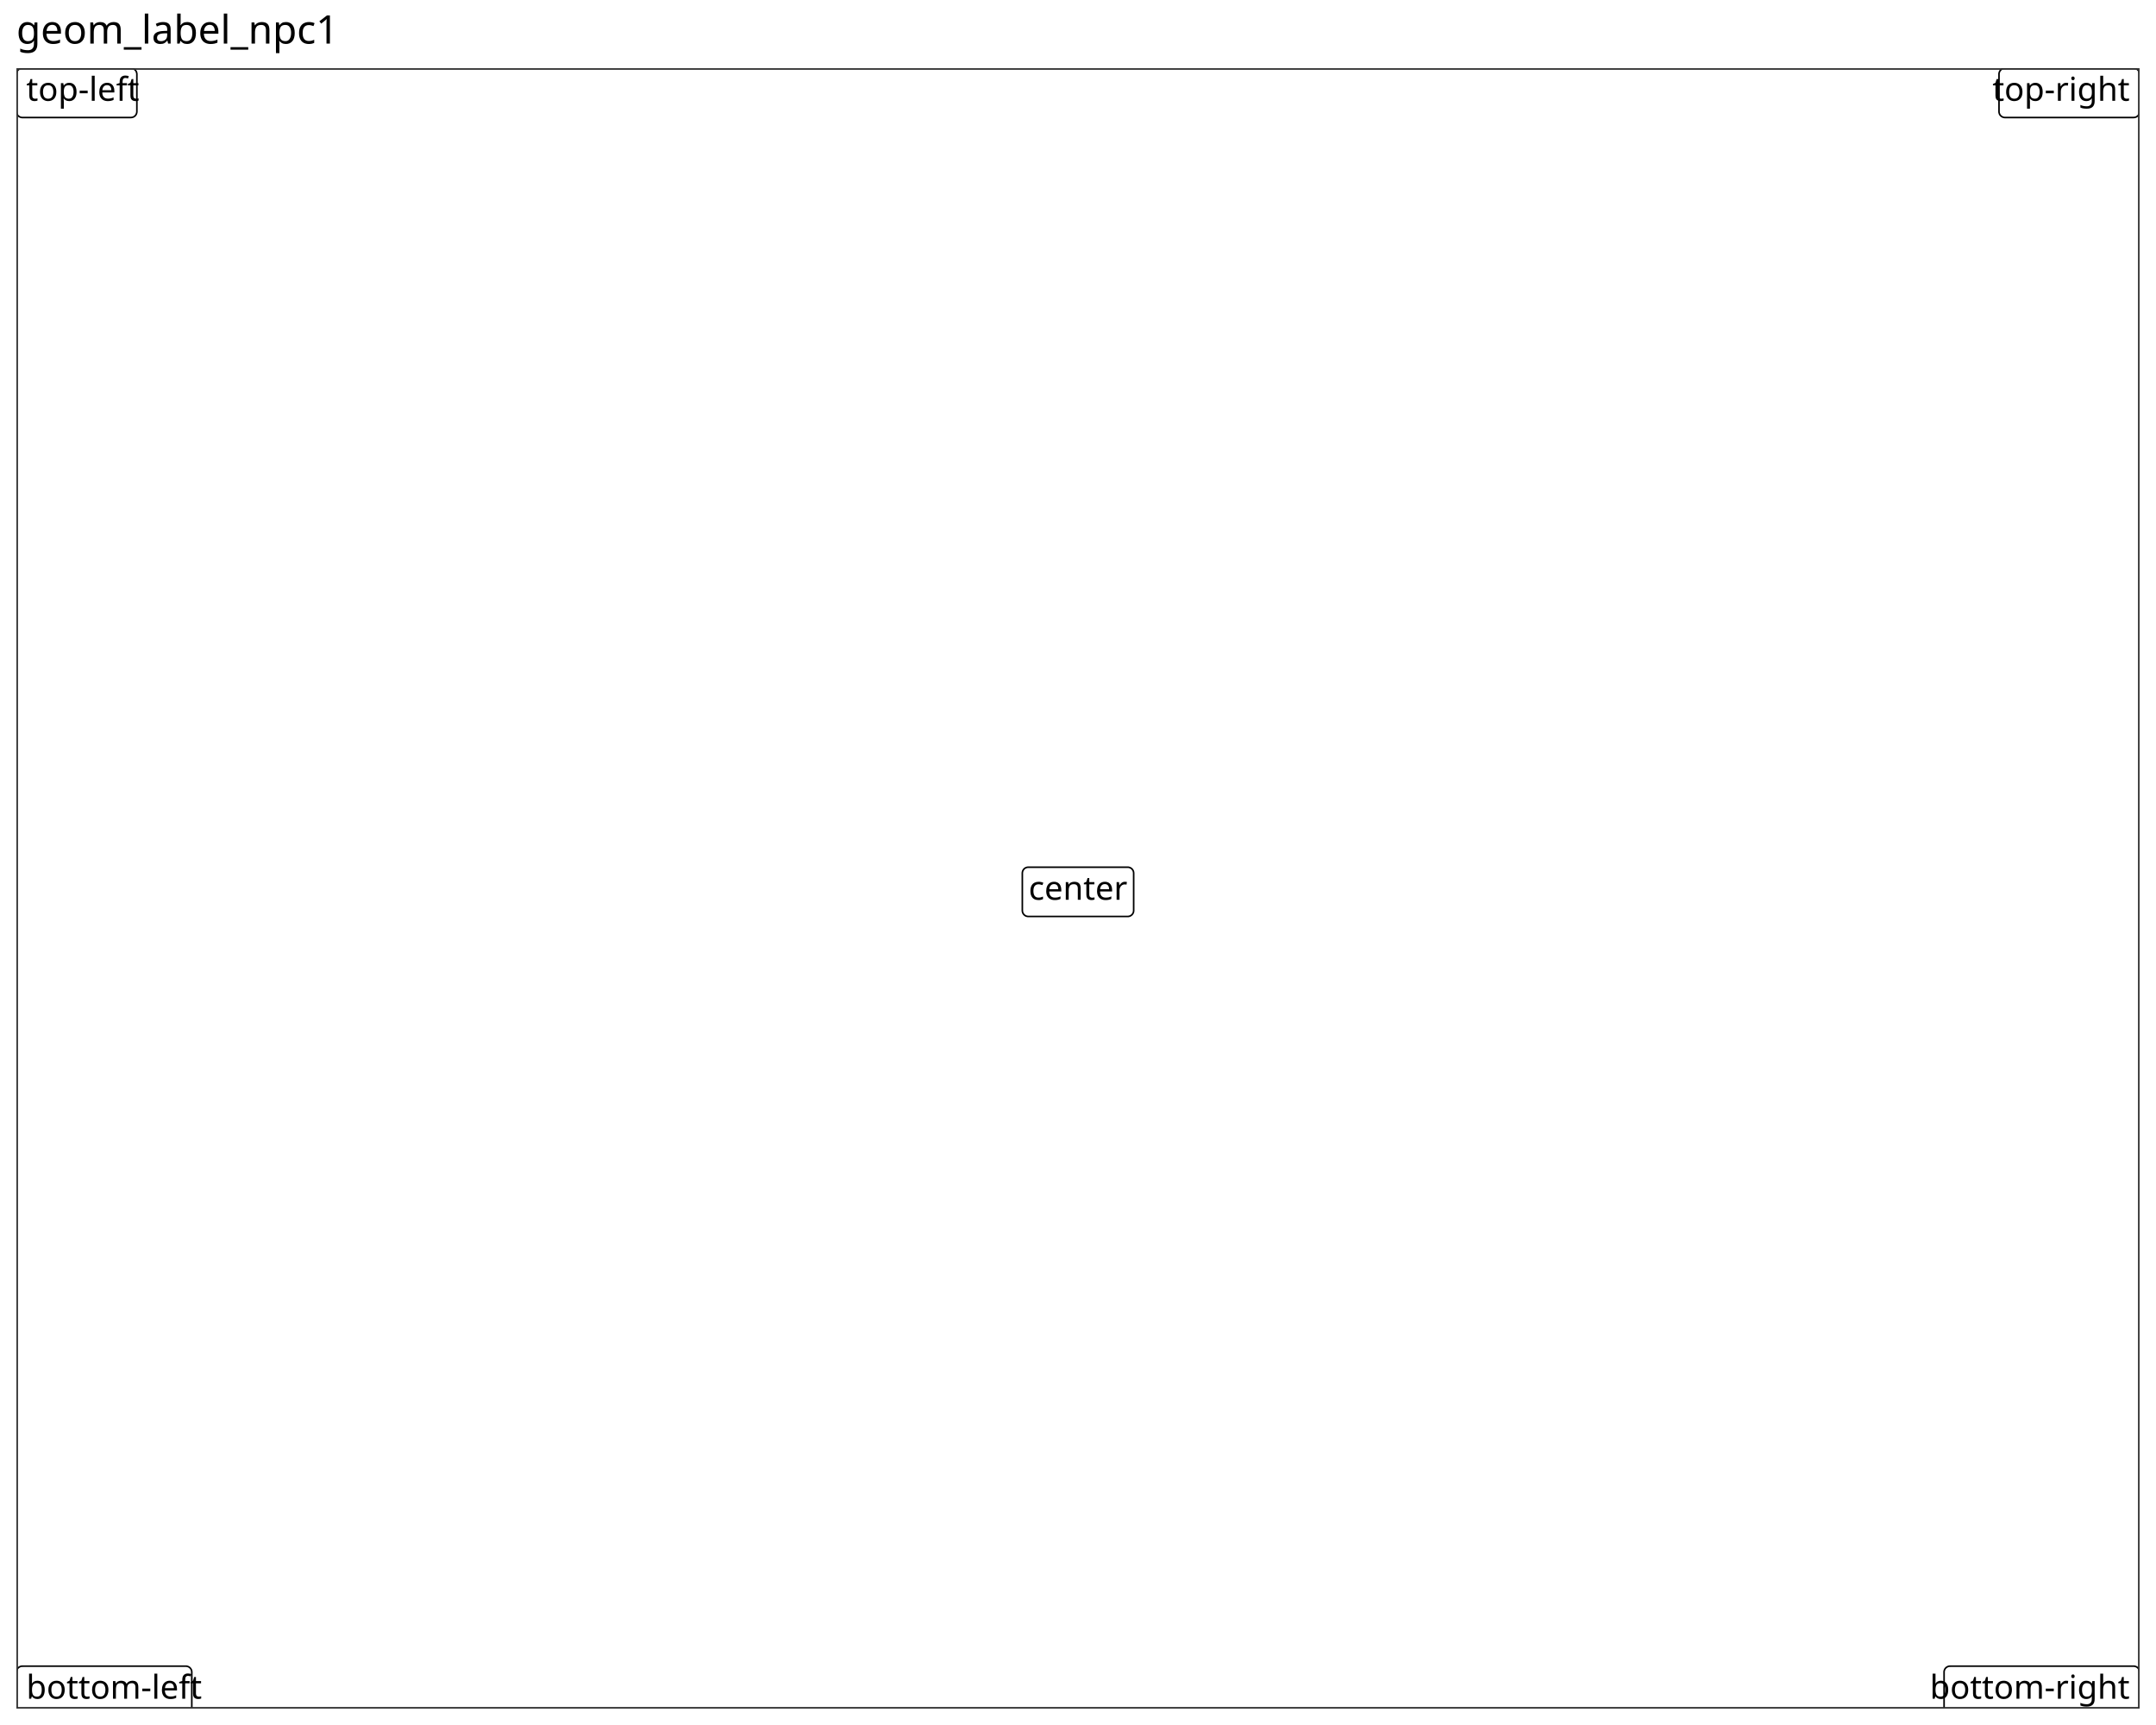
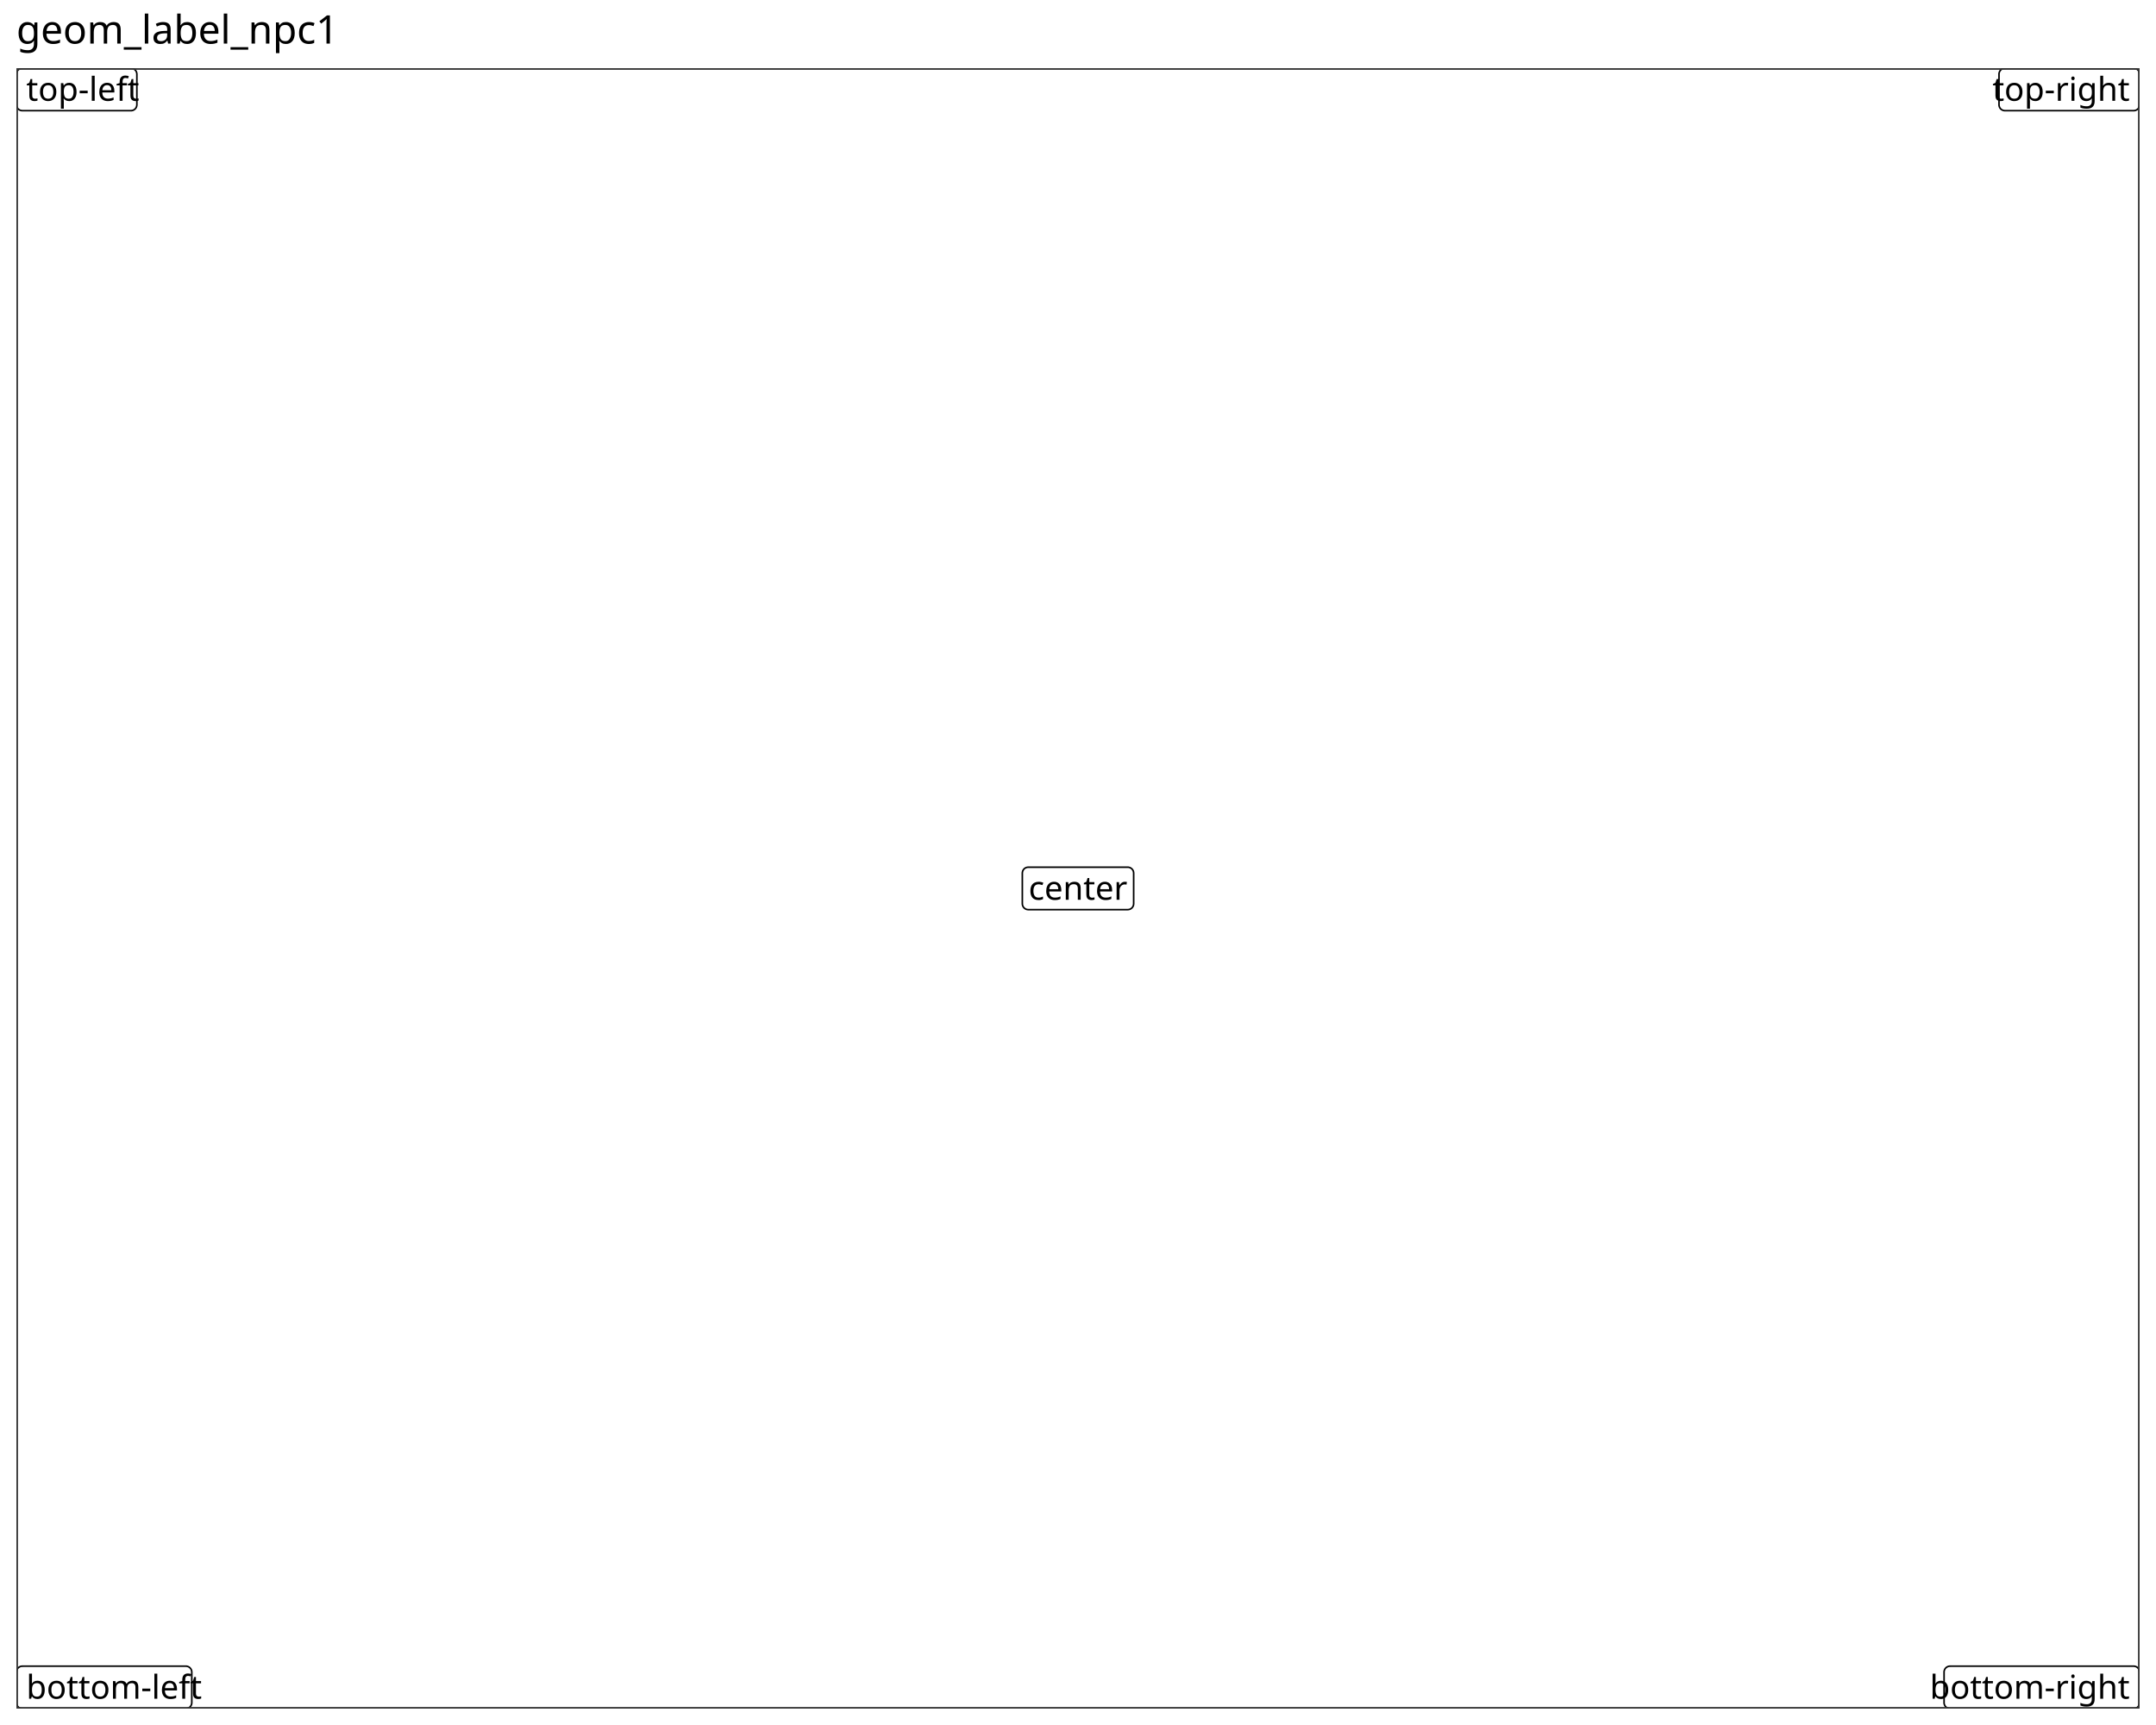
<svg xmlns="http://www.w3.org/2000/svg" class="svglite" data-engine-version="2.0" width="720.00pt" height="576.00pt" viewBox="0 0 720.00 576.00">
  <defs>
    <style type="text/css">
    .svglite line, .svglite polyline, .svglite polygon, .svglite path, .svglite rect, .svglite circle {
      fill: none;
      stroke: #000000;
      stroke-linecap: round;
      stroke-linejoin: round;
      stroke-miterlimit: 10.00;
    }
  </style>
  </defs>
  <rect width="100%" height="100%" style="stroke: none; fill: #FFFFFF;" />
  <defs>
    <clipPath id="cpMC4wMHw3MjAuMDB8MC4wMHw1NzYuMDA=">
      <rect x="0.00" y="0.00" width="720.00" height="576.00" />
    </clipPath>
  </defs>
  <g clip-path="url(#cpMC4wMHw3MjAuMDB8MC4wMHw1NzYuMDA=)">
    <rect x="0.00" y="0.00" width="720.00" height="576.00" style="stroke-width: 1.07; stroke: #FFFFFF; fill: #FFFFFF;" />
  </g>
  <defs>
    <clipPath id="cpNS40OHw3MTQuNTJ8MjIuNzh8NTcwLjUy">
      <rect x="5.48" y="22.78" width="709.04" height="547.74" />
    </clipPath>
  </defs>
  <g clip-path="url(#cpNS40OHw3MTQuNTJ8MjIuNzh8NTcwLjUy)">
    <rect x="5.48" y="22.78" width="709.04" height="547.74" style="stroke-width: 1.07; stroke: none; fill: #FFFFFF;" />
-     <polygon points="7.46,572.80 62.07,572.80 61.99,572.80 62.31,572.79 62.62,572.73 62.92,572.61 63.19,572.45 63.44,572.25 63.65,572.01 63.82,571.74 63.95,571.45 64.02,571.14 64.05,570.82 64.05,570.82 64.05,558.33 64.05,558.33 64.02,558.01 63.95,557.70 63.82,557.41 63.65,557.14 63.44,556.90 63.19,556.70 62.92,556.54 62.62,556.43 62.31,556.36 62.07,556.35 7.46,556.35 7.70,556.36 7.38,556.35 7.06,556.39 6.76,556.48 6.47,556.62 6.21,556.80 5.98,557.02 5.79,557.27 5.64,557.55 5.54,557.86 5.49,558.17 5.48,558.33 5.48,570.82 5.49,570.66 5.49,570.98 5.54,571.30 5.64,571.60 5.79,571.88 5.98,572.14 6.21,572.36 6.47,572.54 6.76,572.68 7.06,572.76 7.38,572.80 " style="stroke-width: 0.53; fill: #FFFFFF;" />
+     <polygon points="7.46,570.52 62.07,570.52 61.99,570.52 62.31,570.51 62.62,570.44 62.92,570.33 63.19,570.17 63.44,569.97 63.65,569.73 63.82,569.46 63.95,569.17 64.02,568.86 64.05,568.54 64.05,568.54 64.05,558.33 64.05,558.33 64.02,558.01 63.95,557.70 63.82,557.41 63.65,557.14 63.44,556.90 63.19,556.70 62.92,556.54 62.62,556.43 62.31,556.36 62.07,556.35 7.46,556.35 7.70,556.36 7.38,556.35 7.06,556.39 6.76,556.48 6.47,556.62 6.21,556.80 5.98,557.02 5.79,557.27 5.64,557.55 5.54,557.86 5.49,558.17 5.48,558.33 5.48,568.54 5.49,568.38 5.49,568.70 5.54,569.01 5.64,569.32 5.79,569.60 5.98,569.85 6.21,570.07 6.47,570.26 6.76,570.39 7.06,570.48 7.38,570.52 " style="stroke-width: 0.53; fill: #FFFFFF;" />
    <text x="8.78" y="567.22" style="font-size: 11.00px; font-family: sans;" textLength="51.97px" lengthAdjust="spacingAndGlyphs">bottom-left</text>
-     <polygon points="7.46,39.24 43.73,39.24 43.65,39.24 43.97,39.22 44.28,39.16 44.58,39.05 44.85,38.89 45.10,38.69 45.31,38.45 45.48,38.18 45.60,37.88 45.68,37.57 45.71,37.26 45.71,37.26 45.71,24.76 45.71,24.76 45.68,24.45 45.60,24.14 45.48,23.84 45.31,23.57 45.10,23.34 44.85,23.13 44.58,22.97 44.28,22.86 43.97,22.80 43.73,22.78 7.46,22.78 7.70,22.80 7.38,22.79 7.06,22.82 6.76,22.91 6.47,23.05 6.21,23.23 5.98,23.45 5.79,23.71 5.64,23.99 5.54,24.29 5.49,24.60 5.48,24.76 5.48,37.26 5.49,37.10 5.49,37.42 5.54,37.73 5.64,38.03 5.79,38.32 5.98,38.57 6.21,38.79 6.47,38.97 6.76,39.11 7.06,39.20 7.38,39.24 " style="stroke-width: 0.53; fill: #FFFFFF;" />
+     <polygon points="7.46,36.95 43.73,36.95 43.65,36.95 43.97,36.94 44.28,36.88 44.58,36.76 44.85,36.60 45.10,36.40 45.31,36.16 45.48,35.89 45.60,35.60 45.68,35.29 45.71,34.97 45.71,34.97 45.71,24.76 45.71,24.76 45.68,24.45 45.60,24.14 45.48,23.84 45.31,23.57 45.10,23.34 44.85,23.13 44.58,22.97 44.28,22.86 43.97,22.80 43.73,22.78 7.46,22.78 7.70,22.80 7.38,22.79 7.06,22.82 6.76,22.91 6.47,23.05 6.21,23.23 5.98,23.45 5.79,23.71 5.64,23.99 5.54,24.29 5.49,24.60 5.48,24.76 5.48,34.97 5.49,34.81 5.49,35.13 5.54,35.45 5.64,35.75 5.79,36.03 5.98,36.29 6.21,36.51 6.47,36.69 6.76,36.82 7.06,36.91 7.38,36.95 " style="stroke-width: 0.53; fill: #FFFFFF;" />
    <text x="8.78" y="33.65" style="font-size: 11.00px; font-family: sans;" textLength="33.63px" lengthAdjust="spacingAndGlyphs">top-left</text>
-     <polygon points="651.21,572.80 712.54,572.80 712.46,572.80 712.78,572.79 713.09,572.73 713.39,572.61 713.67,572.45 713.91,572.25 714.12,572.01 714.29,571.74 714.42,571.45 714.49,571.14 714.52,570.82 714.52,570.82 714.52,558.33 714.52,558.33 714.49,558.01 714.42,557.70 714.29,557.41 714.12,557.14 713.91,556.90 713.67,556.70 713.39,556.54 713.09,556.43 712.78,556.36 712.54,556.35 651.21,556.35 651.45,556.36 651.13,556.35 650.81,556.39 650.50,556.48 650.22,556.62 649.95,556.80 649.72,557.02 649.53,557.27 649.39,557.55 649.28,557.86 649.23,558.17 649.23,558.33 649.23,570.82 649.23,570.66 649.23,570.98 649.28,571.30 649.39,571.60 649.53,571.88 649.72,572.14 649.95,572.36 650.22,572.54 650.50,572.68 650.81,572.76 651.13,572.80 " style="stroke-width: 0.53; fill: #FFFFFF;" />
+     <polygon points="651.21,570.52 712.54,570.52 712.46,570.52 712.78,570.51 713.09,570.44 713.39,570.33 713.67,570.17 713.91,569.97 714.12,569.73 714.29,569.46 714.42,569.17 714.49,568.86 714.52,568.54 714.52,568.54 714.52,558.33 714.52,558.33 714.49,558.01 714.42,557.70 714.29,557.41 714.12,557.14 713.91,556.90 713.67,556.70 713.39,556.54 713.09,556.43 712.78,556.36 712.54,556.35 651.21,556.35 651.45,556.36 651.13,556.35 650.81,556.39 650.50,556.48 650.22,556.62 649.95,556.80 649.72,557.02 649.53,557.27 649.39,557.55 649.28,557.86 649.23,558.17 649.23,558.33 649.23,568.54 649.23,568.38 649.23,568.70 649.28,569.01 649.39,569.32 649.53,569.60 649.72,569.85 649.95,570.07 650.22,570.26 650.50,570.39 650.81,570.48 651.13,570.52 " style="stroke-width: 0.53; fill: #FFFFFF;" />
    <text x="711.22" y="567.22" text-anchor="end" style="font-size: 11.00px; font-family: sans;" textLength="58.69px" lengthAdjust="spacingAndGlyphs">bottom-right</text>
-     <polygon points="669.55,39.24 712.54,39.24 712.46,39.24 712.78,39.22 713.09,39.16 713.39,39.05 713.67,38.89 713.91,38.69 714.12,38.45 714.29,38.18 714.42,37.88 714.49,37.57 714.52,37.26 714.52,37.26 714.52,24.76 714.52,24.76 714.49,24.45 714.42,24.14 714.29,23.84 714.12,23.57 713.91,23.34 713.67,23.13 713.39,22.97 713.09,22.86 712.78,22.80 712.54,22.78 669.55,22.78 669.79,22.80 669.47,22.79 669.15,22.82 668.85,22.91 668.56,23.05 668.30,23.23 668.07,23.45 667.87,23.71 667.73,23.99 667.63,24.29 667.57,24.60 667.57,24.76 667.57,37.26 667.57,37.10 667.57,37.42 667.63,37.73 667.73,38.03 667.87,38.32 668.07,38.57 668.30,38.79 668.56,38.97 668.85,39.11 669.15,39.20 669.47,39.24 " style="stroke-width: 0.53; fill: #FFFFFF;" />
+     <polygon points="669.55,36.95 712.54,36.95 712.46,36.95 712.78,36.94 713.09,36.88 713.39,36.76 713.67,36.60 713.91,36.40 714.12,36.16 714.29,35.89 714.42,35.60 714.49,35.29 714.52,34.97 714.52,34.97 714.52,24.76 714.52,24.76 714.49,24.45 714.42,24.14 714.29,23.84 714.12,23.57 713.91,23.34 713.67,23.13 713.39,22.97 713.09,22.86 712.78,22.80 712.54,22.78 669.55,22.78 669.79,22.80 669.47,22.79 669.15,22.82 668.85,22.91 668.56,23.05 668.30,23.23 668.07,23.45 667.87,23.71 667.73,23.99 667.63,24.29 667.57,24.60 667.57,24.76 667.57,34.97 667.57,34.81 667.57,35.13 667.63,35.45 667.73,35.75 667.87,36.03 668.07,36.29 668.30,36.51 668.56,36.69 668.85,36.82 669.15,36.91 669.47,36.95 " style="stroke-width: 0.53; fill: #FFFFFF;" />
    <text x="711.22" y="33.65" text-anchor="end" style="font-size: 11.00px; font-family: sans;" textLength="40.35px" lengthAdjust="spacingAndGlyphs">top-right</text>
-     <polygon points="343.39,306.02 376.61,306.02 376.53,306.02 376.85,306.01 377.16,305.94 377.46,305.83 377.73,305.67 377.98,305.47 378.19,305.23 378.36,304.96 378.49,304.67 378.56,304.36 378.59,304.04 378.59,304.04 378.59,291.55 378.59,291.55 378.56,291.23 378.49,290.92 378.36,290.63 378.19,290.36 377.98,290.12 377.73,289.92 377.46,289.76 377.16,289.65 376.85,289.58 376.61,289.57 343.39,289.57 343.63,289.58 343.31,289.57 343.00,289.61 342.69,289.70 342.40,289.83 342.14,290.01 341.91,290.23 341.72,290.49 341.57,290.77 341.47,291.07 341.42,291.39 341.41,291.55 341.41,304.04 341.42,303.88 341.42,304.20 341.47,304.51 341.57,304.82 341.72,305.10 341.91,305.35 342.14,305.57 342.40,305.76 342.69,305.89 343.00,305.98 343.31,306.02 " style="stroke-width: 0.53; fill: #FFFFFF;" />
+     <polygon points="343.39,303.74 376.61,303.74 376.53,303.74 376.85,303.72 377.16,303.66 377.46,303.55 377.73,303.39 377.98,303.19 378.19,302.95 378.36,302.68 378.49,302.38 378.56,302.07 378.59,301.76 378.59,301.76 378.59,291.55 378.59,291.55 378.56,291.23 378.49,290.92 378.36,290.63 378.19,290.36 377.98,290.12 377.73,289.92 377.46,289.76 377.16,289.65 376.85,289.58 376.61,289.57 343.39,289.57 343.63,289.58 343.31,289.57 343.00,289.61 342.69,289.70 342.40,289.83 342.14,290.01 341.91,290.23 341.72,290.49 341.57,290.77 341.47,291.07 341.42,291.39 341.41,291.55 341.41,301.76 341.42,301.60 341.42,301.92 341.47,302.23 341.57,302.53 341.72,302.82 341.91,303.07 342.14,303.29 342.40,303.47 342.69,303.61 343.00,303.70 343.31,303.74 " style="stroke-width: 0.53; fill: #FFFFFF;" />
    <text x="360.00" y="300.44" text-anchor="middle" style="font-size: 11.00px; font-family: sans;" textLength="30.58px" lengthAdjust="spacingAndGlyphs">center</text>
    <rect x="5.48" y="22.78" width="709.04" height="547.74" style="stroke-width: 1.07; stroke: #333333;" />
  </g>
  <g clip-path="url(#cpMC4wMHw3MjAuMDB8MC4wMHw1NzYuMDA=)">
    <text x="5.48" y="14.56" style="font-size: 13.20px; font-family: sans;" textLength="104.23px" lengthAdjust="spacingAndGlyphs">geom_label_npc1</text>
  </g>
</svg>
